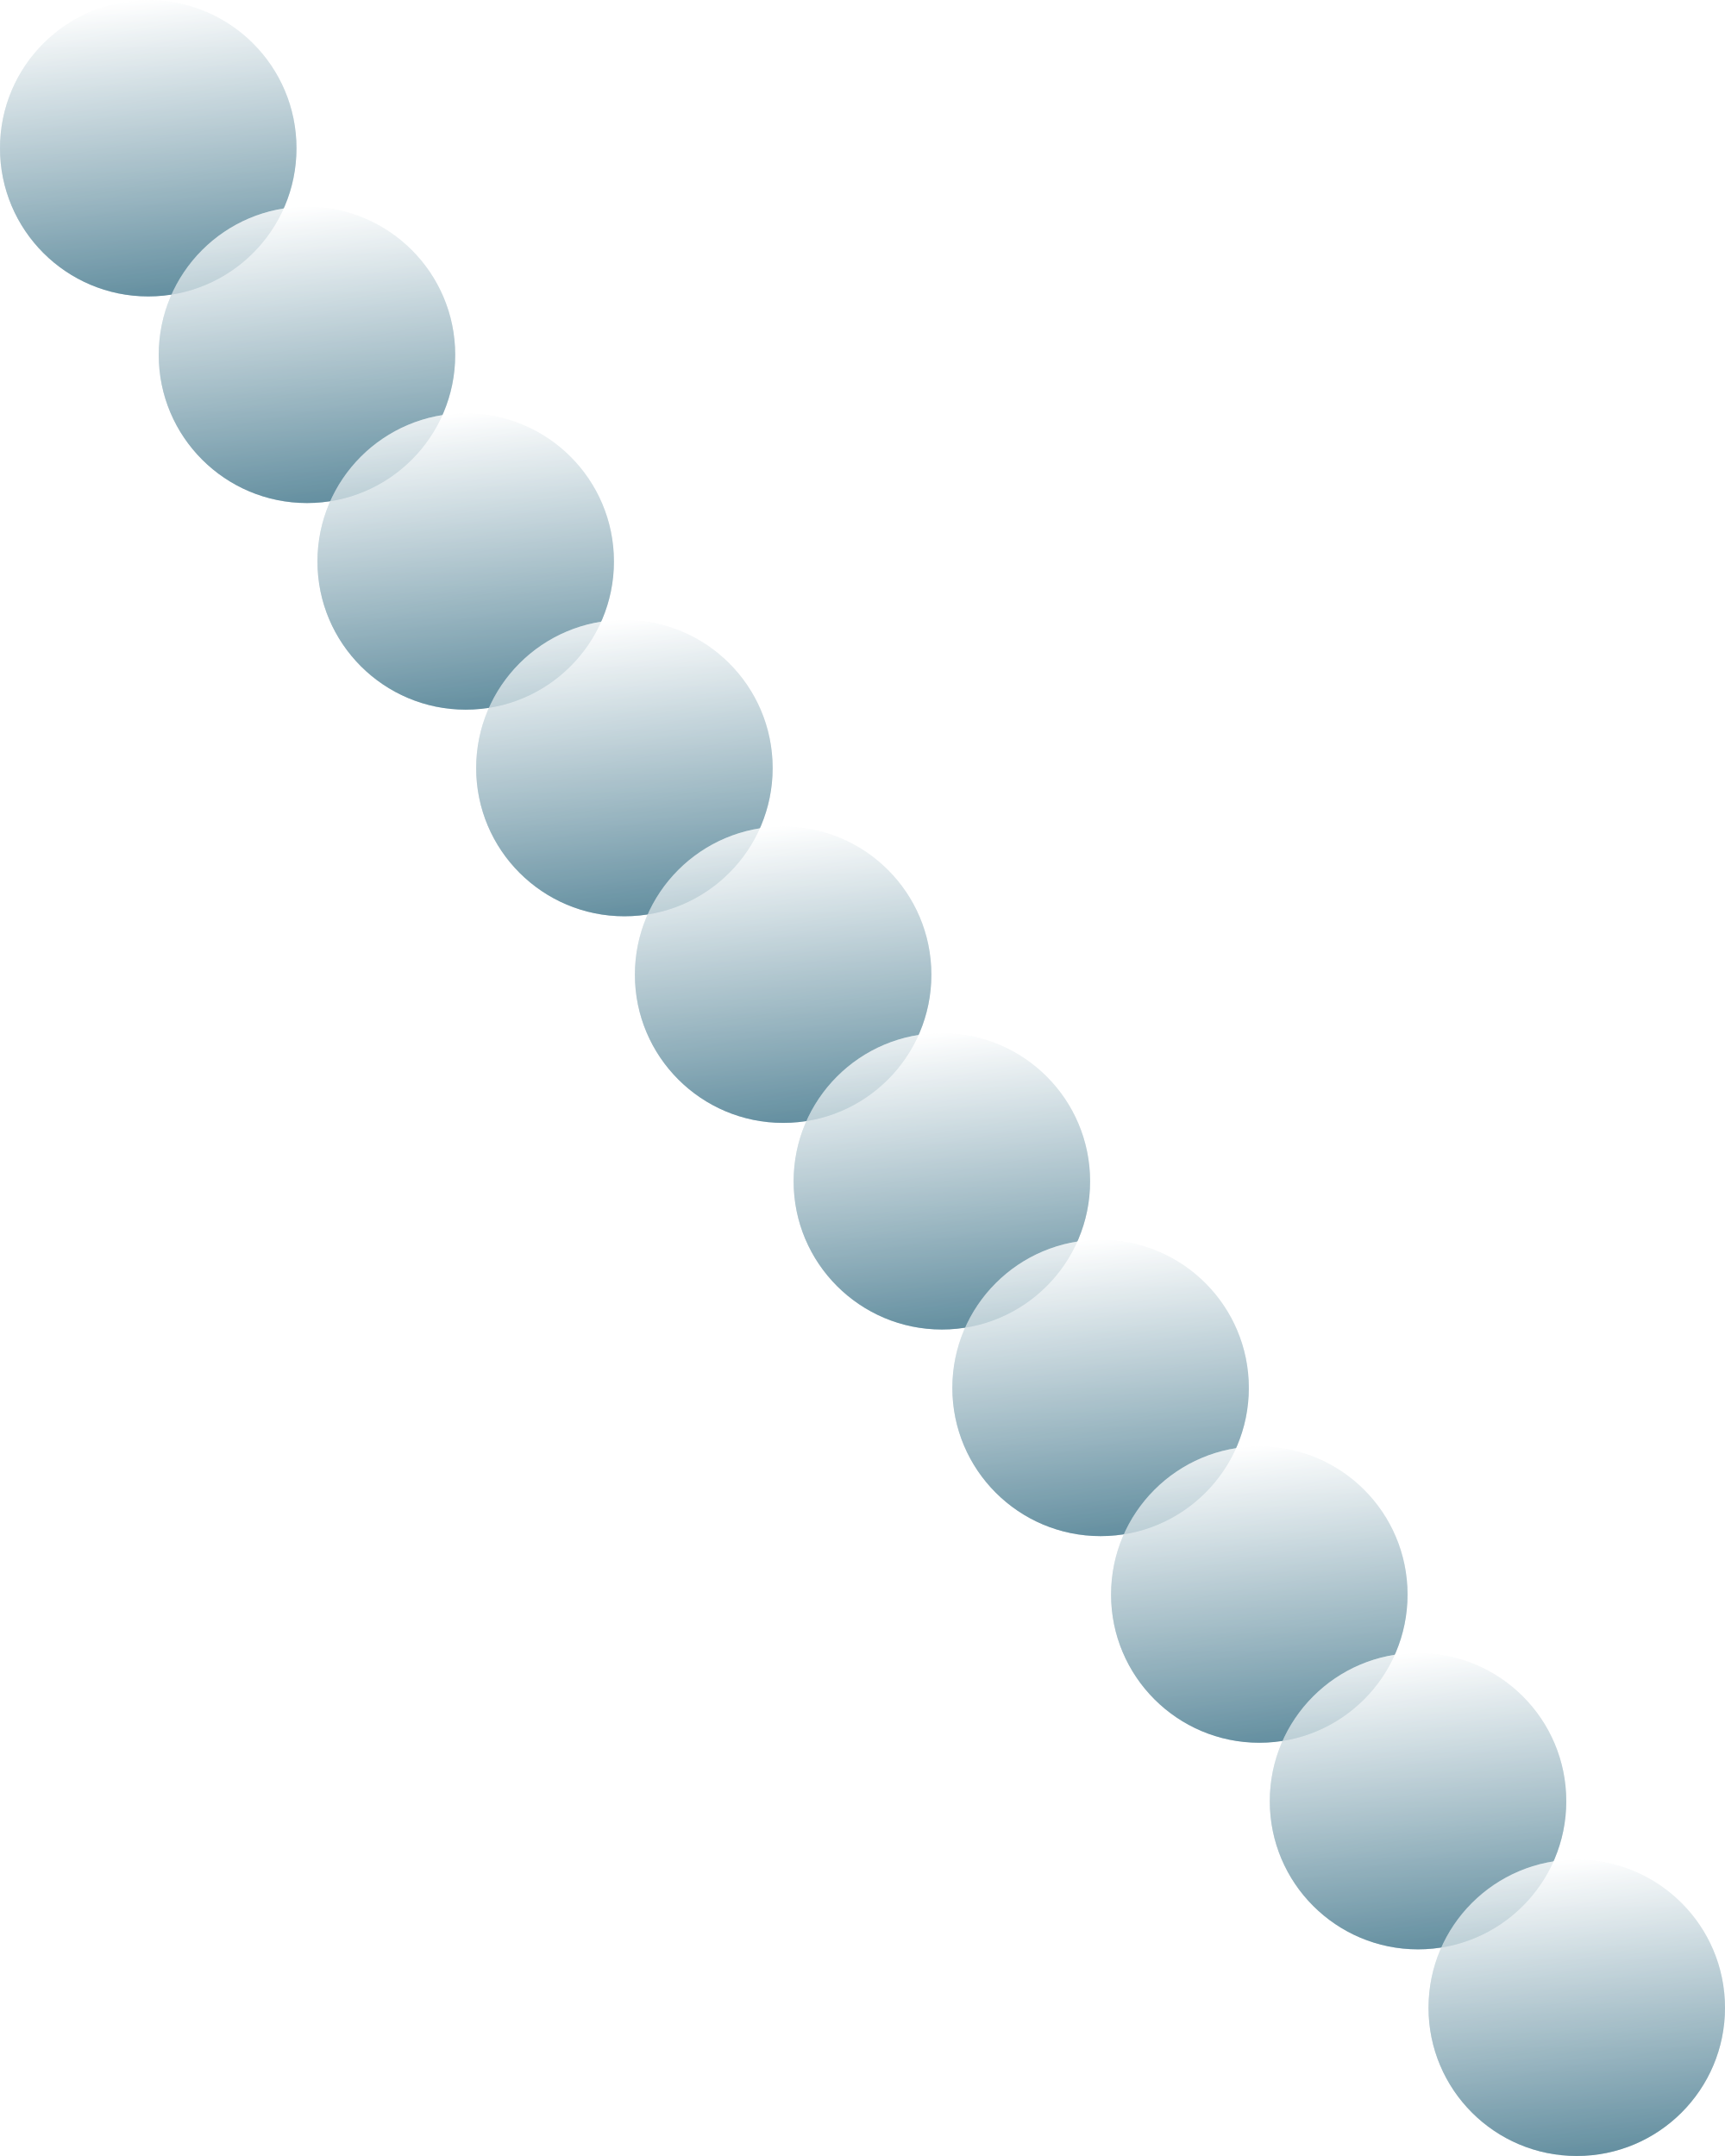
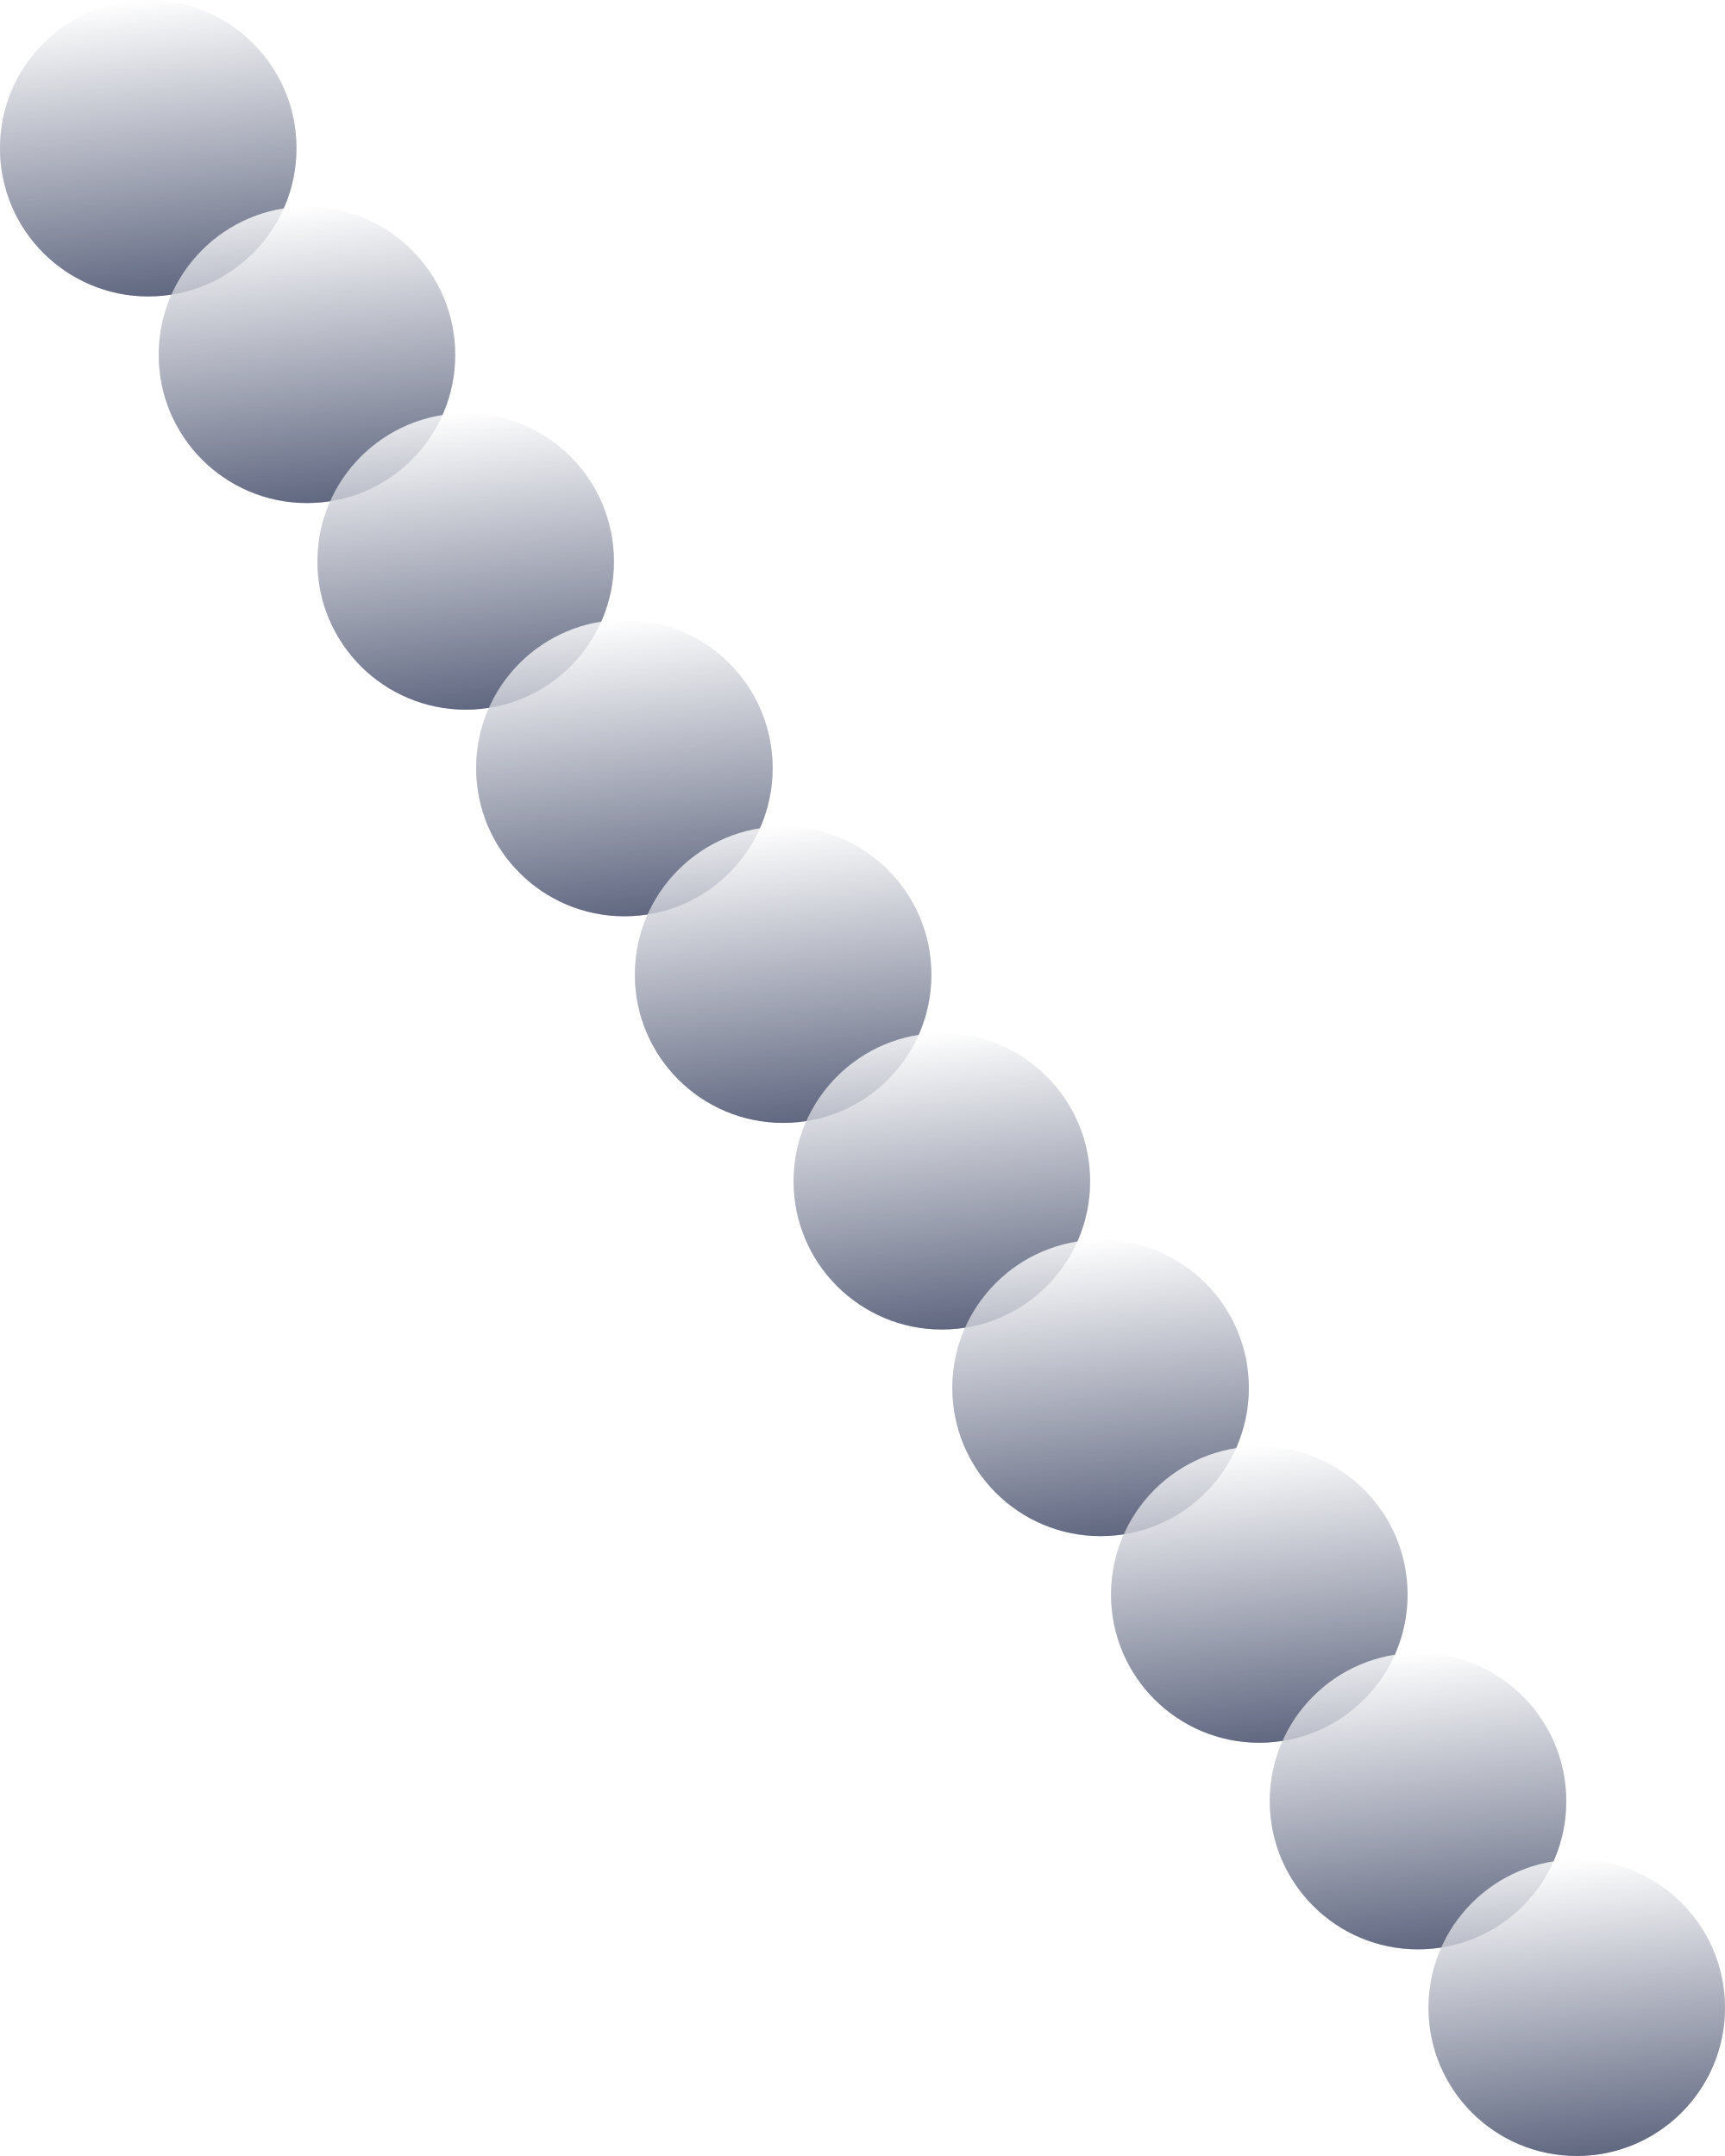
<svg xmlns="http://www.w3.org/2000/svg" xmlns:xlink="http://www.w3.org/1999/xlink" viewBox="0 0 1280 1600">
  <defs>
-     <style>.cls-1{opacity:0.57;}.cls-2{fill:url(#linear-gradient);}.cls-3{fill:url(#linear-gradient-2);}.cls-4{fill:url(#linear-gradient-3);}.cls-5{fill:url(#linear-gradient-4);}.cls-6{fill:url(#linear-gradient-5);}.cls-7{fill:url(#linear-gradient-6);}.cls-8{fill:url(#linear-gradient-7);}.cls-9{fill:url(#linear-gradient-8);}.cls-10{fill:url(#linear-gradient-9);}.cls-11{fill:url(#linear-gradient-10);}.cls-12{fill:url(#linear-gradient-11);}.cls-13{fill:url(#linear-gradient-12);}.cls-14{fill:url(#linear-gradient-13);}.cls-15{fill:url(#linear-gradient-14);}.cls-16{fill:url(#linear-gradient-15);}.cls-17{fill:url(#linear-gradient-16);}.cls-18{fill:url(#linear-gradient-17);}.cls-19{fill:url(#linear-gradient-18);}.cls-20{fill:url(#linear-gradient-19);}.cls-21{fill:url(#linear-gradient-20);}</style>
+     <style>
+       .cls-1 {
+         opacity: 0.57;
+       }
+       .cls-2 {
+         fill: url("#linear-gradient");
+       }
+       .cls-3 {
+         fill: url("#linear-gradient-2");
+       }
+       .cls-4 {
+         fill: url("#linear-gradient-3");
+       }
+       .cls-5 {
+         fill: url("#linear-gradient-4");
+       }
+       .cls-6 {
+         fill: url("#linear-gradient-5");
+       }
+       .cls-7 {
+         fill: url("#linear-gradient-6");
+       }
+       .cls-8 {
+         fill: url("#linear-gradient-7");
+       }
+       .cls-9 {
+         fill: url("#linear-gradient-8");
+       }
+       .cls-10 {
+         fill: url("#linear-gradient-9");
+       }
+       .cls-11 {
+         fill: url("#linear-gradient-10");
+       }
+       .cls-12 {
+         fill: url("#linear-gradient-11");
+       }
+       .cls-13 {
+         fill: url("#linear-gradient-12");
+       }
+       .cls-14 {
+         fill: url("#linear-gradient-13");
+       }
+       .cls-15 {
+         fill: url("#linear-gradient-14");
+       }
+       .cls-16 {
+         fill: url("#linear-gradient-15");
+       }
+       .cls-17 {
+         fill: url("#linear-gradient-16");
+       }
+       .cls-18 {
+         fill: url("#linear-gradient-17");
+       }
+       .cls-19 {
+         fill: url("#linear-gradient-18");
+       }
+       .cls-20 {
+         fill: url("#linear-gradient-19");
+       }
+       .cls-21 {
+         fill: url("#linear-gradient-20");
+       }
+     </style>
    <linearGradient id="linear-gradient" x1="14418" y1="219.95" x2="14418" gradientTransform="matrix(-1, 0, 0, 1, 14528, 0)" gradientUnits="userSpaceOnUse">
-       <stop offset="0" stop-color="#40758a" />
+       <stop offset="0" stop-color="#3b4463" />
      <stop offset="1" stop-color="#fff" />
    </linearGradient>
    <linearGradient id="linear-gradient-2" x1="14398.9" y1="218.35" x2="14437.1" y2="1.7" xlink:href="#linear-gradient" />
    <linearGradient id="linear-gradient-3" x1="14300.22" y1="373.28" x2="14300.22" y2="153.33" xlink:href="#linear-gradient" />
    <linearGradient id="linear-gradient-4" x1="14281.12" y1="371.68" x2="14319.32" y2="155.04" xlink:href="#linear-gradient" />
    <linearGradient id="linear-gradient-5" x1="14182.44" y1="526.62" x2="14182.44" y2="306.67" xlink:href="#linear-gradient" />
    <linearGradient id="linear-gradient-6" x1="14163.34" y1="525.01" x2="14201.54" y2="308.37" xlink:href="#linear-gradient" />
    <linearGradient id="linear-gradient-7" x1="14064.67" y1="679.95" x2="14064.67" y2="460" xlink:href="#linear-gradient" />
    <linearGradient id="linear-gradient-8" x1="14045.57" y1="678.35" x2="14083.77" y2="461.7" xlink:href="#linear-gradient" />
    <linearGradient id="linear-gradient-9" x1="13946.89" y1="833.28" x2="13946.89" y2="613.33" xlink:href="#linear-gradient" />
    <linearGradient id="linear-gradient-10" x1="13927.79" y1="831.68" x2="13965.99" y2="615.04" xlink:href="#linear-gradient" />
    <linearGradient id="linear-gradient-11" x1="13829.11" y1="986.62" x2="13829.11" y2="766.67" xlink:href="#linear-gradient" />
    <linearGradient id="linear-gradient-12" x1="13810.01" y1="985.01" x2="13848.21" y2="768.37" xlink:href="#linear-gradient" />
    <linearGradient id="linear-gradient-13" x1="13711.33" y1="1139.95" x2="13711.33" y2="920" xlink:href="#linear-gradient" />
    <linearGradient id="linear-gradient-14" x1="13692.23" y1="1138.35" x2="13730.43" y2="921.7" xlink:href="#linear-gradient" />
    <linearGradient id="linear-gradient-15" x1="13593.56" y1="1293.28" x2="13593.56" y2="1073.33" xlink:href="#linear-gradient" />
    <linearGradient id="linear-gradient-16" x1="13574.46" y1="1291.68" x2="13612.66" y2="1075.04" xlink:href="#linear-gradient" />
    <linearGradient id="linear-gradient-17" x1="13475.78" y1="1446.62" x2="13475.78" y2="1226.67" xlink:href="#linear-gradient" />
    <linearGradient id="linear-gradient-18" x1="13456.68" y1="1445.01" x2="13494.88" y2="1228.37" xlink:href="#linear-gradient" />
    <linearGradient id="linear-gradient-19" x1="13358" y1="1599.95" x2="13358" y2="1380" xlink:href="#linear-gradient" />
    <linearGradient id="linear-gradient-20" x1="13338.9" y1="1598.35" x2="13377.1" y2="1381.7" xlink:href="#linear-gradient" />
  </defs>
  <g id="numbers">
    <g class="cls-1">
      <ellipse class="cls-2" cx="110" cy="109.98" rx="110" ry="109.98" />
    </g>
    <g class="cls-1">
      <ellipse class="cls-3" cx="110" cy="110.02" rx="110" ry="109.98" />
    </g>
    <g class="cls-1">
      <ellipse class="cls-4" cx="227.78" cy="263.31" rx="110" ry="109.98" />
    </g>
    <g class="cls-1">
      <ellipse class="cls-5" cx="227.78" cy="263.36" rx="110" ry="109.98" />
    </g>
    <g class="cls-1">
      <ellipse class="cls-6" cx="345.56" cy="416.64" rx="110" ry="109.98" />
    </g>
    <g class="cls-1">
      <ellipse class="cls-7" cx="345.56" cy="416.69" rx="110" ry="109.98" />
    </g>
    <g class="cls-1">
      <ellipse class="cls-8" cx="463.33" cy="569.98" rx="110" ry="109.98" />
    </g>
    <g class="cls-1">
      <ellipse class="cls-9" cx="463.33" cy="570.02" rx="110" ry="109.98" />
    </g>
    <g class="cls-1">
      <ellipse class="cls-10" cx="581.11" cy="723.31" rx="110" ry="109.98" />
    </g>
    <g class="cls-1">
      <ellipse class="cls-11" cx="581.11" cy="723.36" rx="110" ry="109.98" />
    </g>
    <g class="cls-1">
      <ellipse class="cls-12" cx="698.89" cy="876.64" rx="110" ry="109.98" />
    </g>
    <g class="cls-1">
      <ellipse class="cls-13" cx="698.89" cy="876.69" rx="110" ry="109.98" />
    </g>
    <g class="cls-1">
      <ellipse class="cls-14" cx="816.67" cy="1029.98" rx="110" ry="109.98" />
    </g>
    <g class="cls-1">
      <ellipse class="cls-15" cx="816.67" cy="1030.02" rx="110" ry="109.98" />
    </g>
    <g class="cls-1">
      <ellipse class="cls-16" cx="934.44" cy="1183.31" rx="110" ry="109.98" />
    </g>
    <g class="cls-1">
      <ellipse class="cls-17" cx="934.44" cy="1183.36" rx="110" ry="109.98" />
    </g>
    <g class="cls-1">
      <ellipse class="cls-18" cx="1052.22" cy="1336.64" rx="110" ry="109.98" />
    </g>
    <g class="cls-1">
      <ellipse class="cls-19" cx="1052.22" cy="1336.69" rx="110" ry="109.98" />
    </g>
    <g class="cls-1">
      <ellipse class="cls-20" cx="1170" cy="1489.98" rx="110" ry="109.98" />
    </g>
    <g class="cls-1">
      <ellipse class="cls-21" cx="1170" cy="1490.02" rx="110" ry="109.98" />
    </g>
  </g>
</svg>
